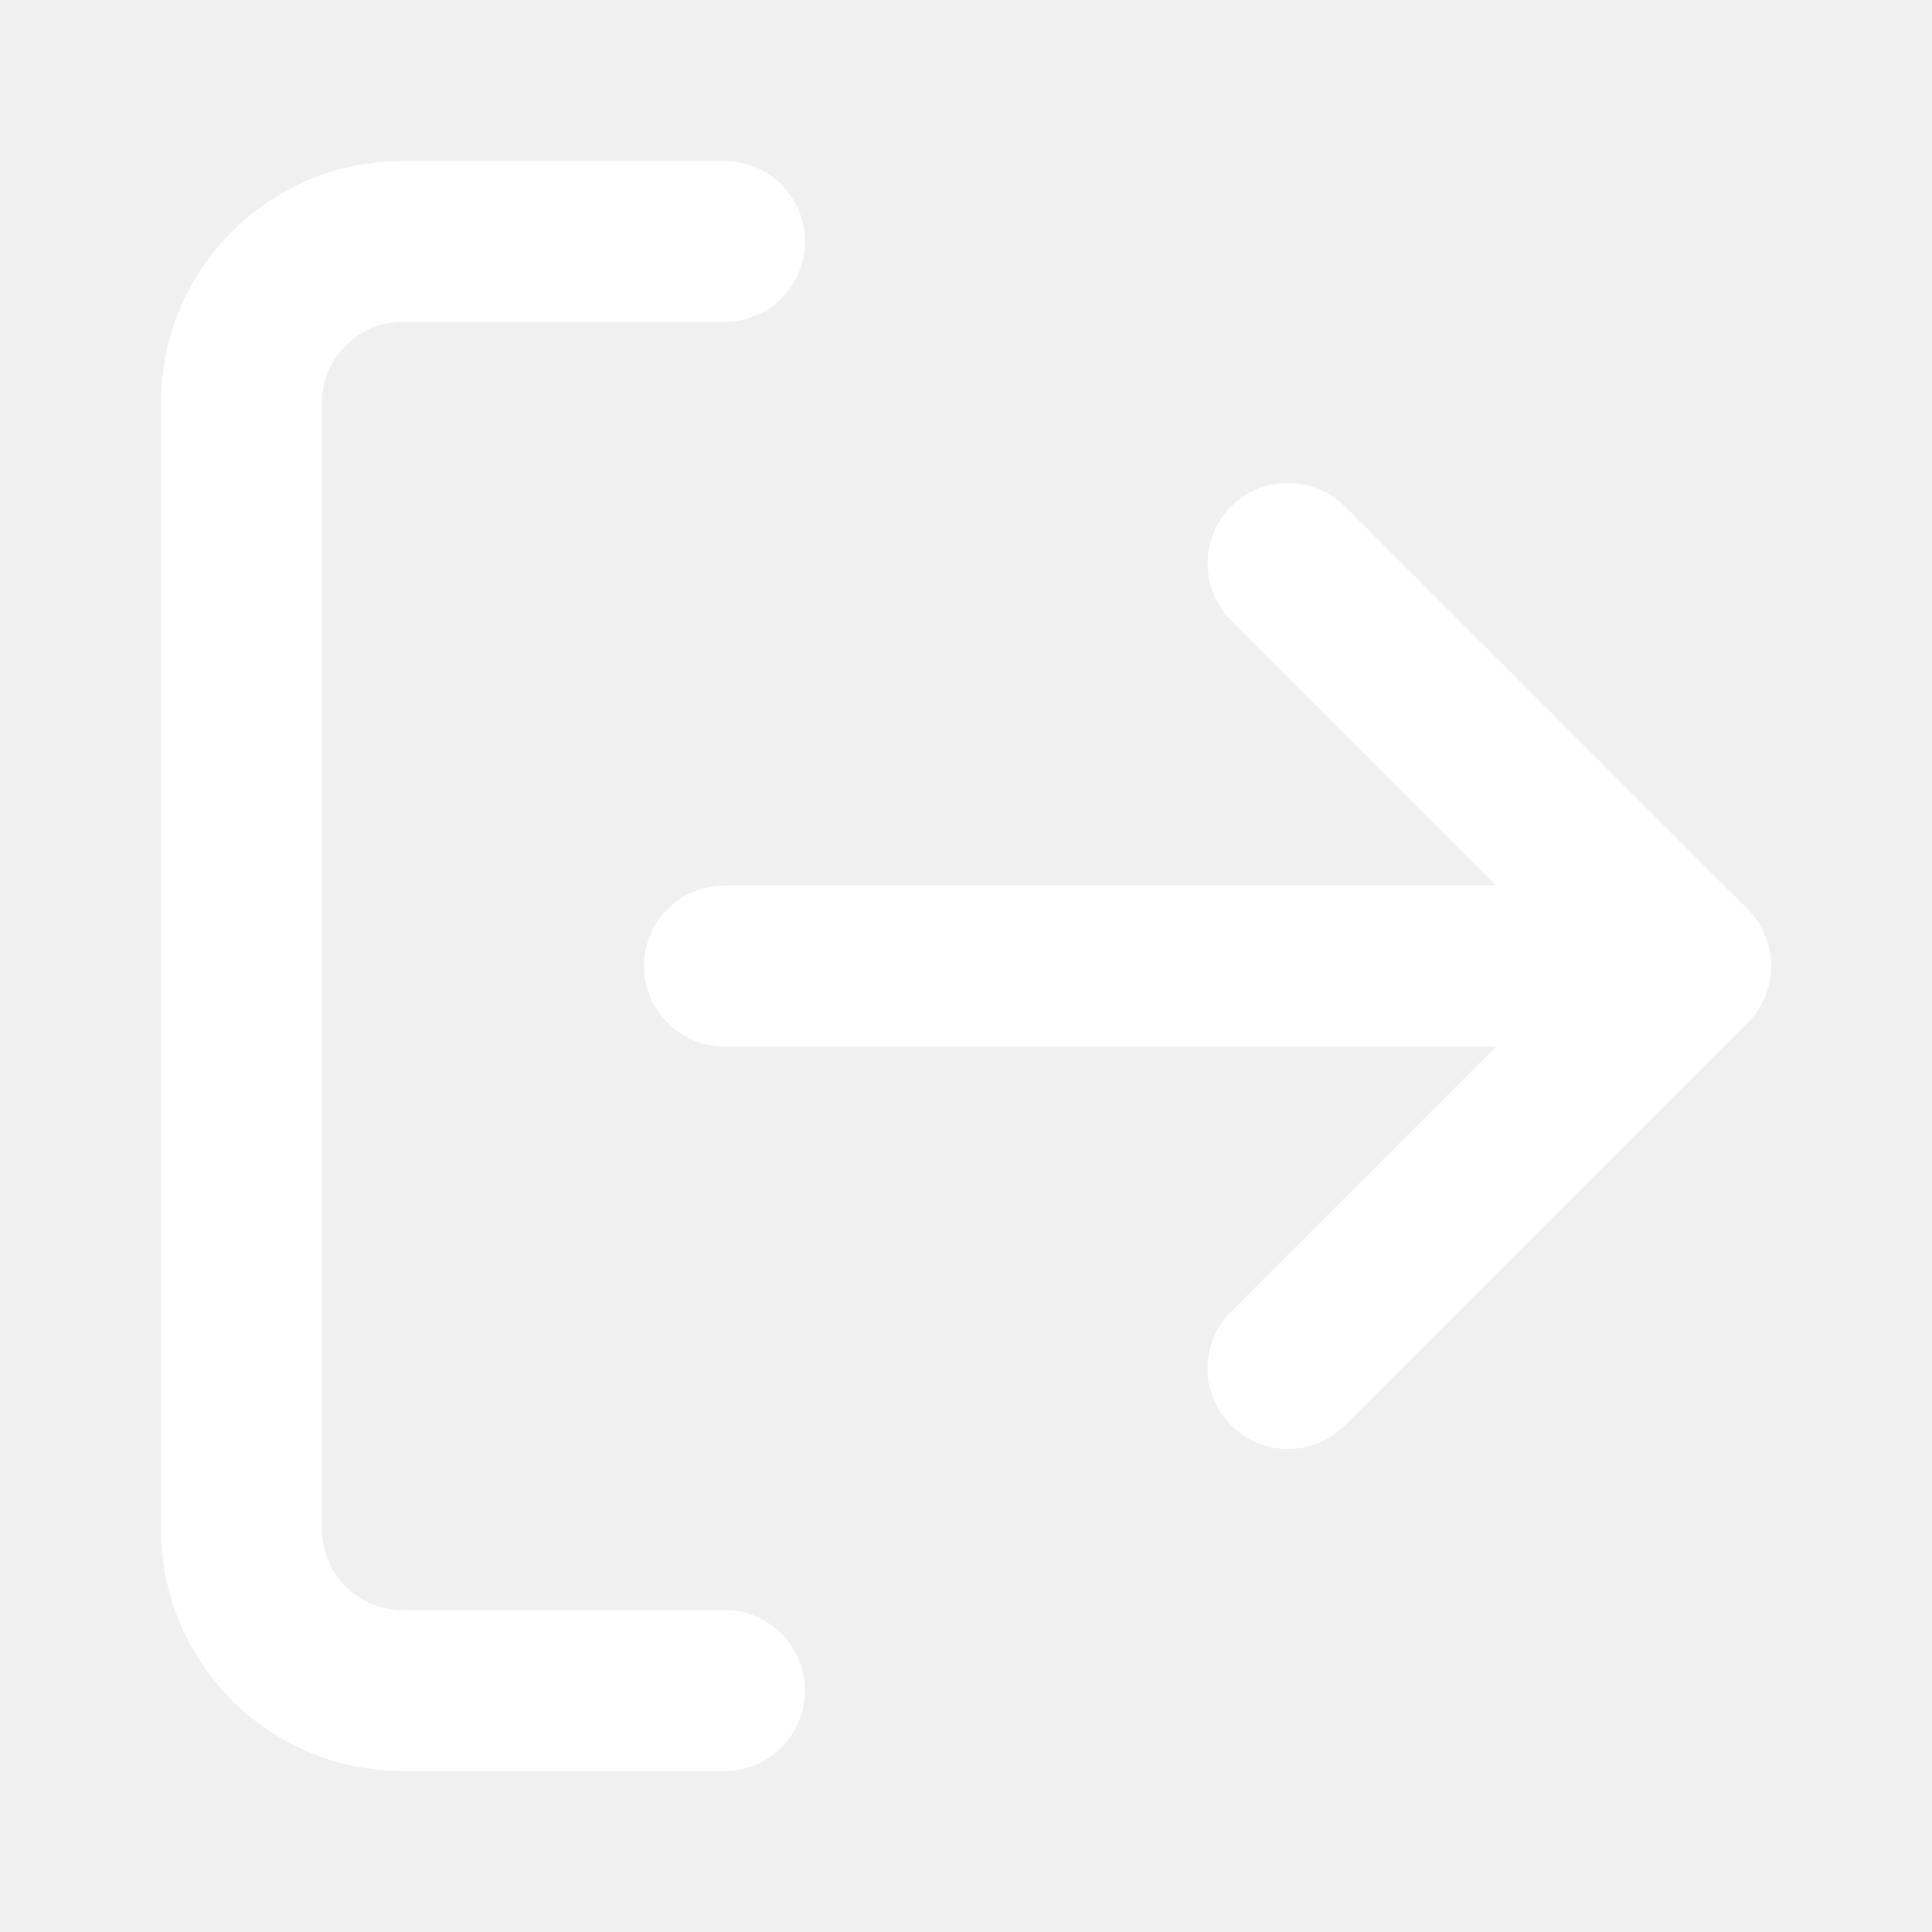
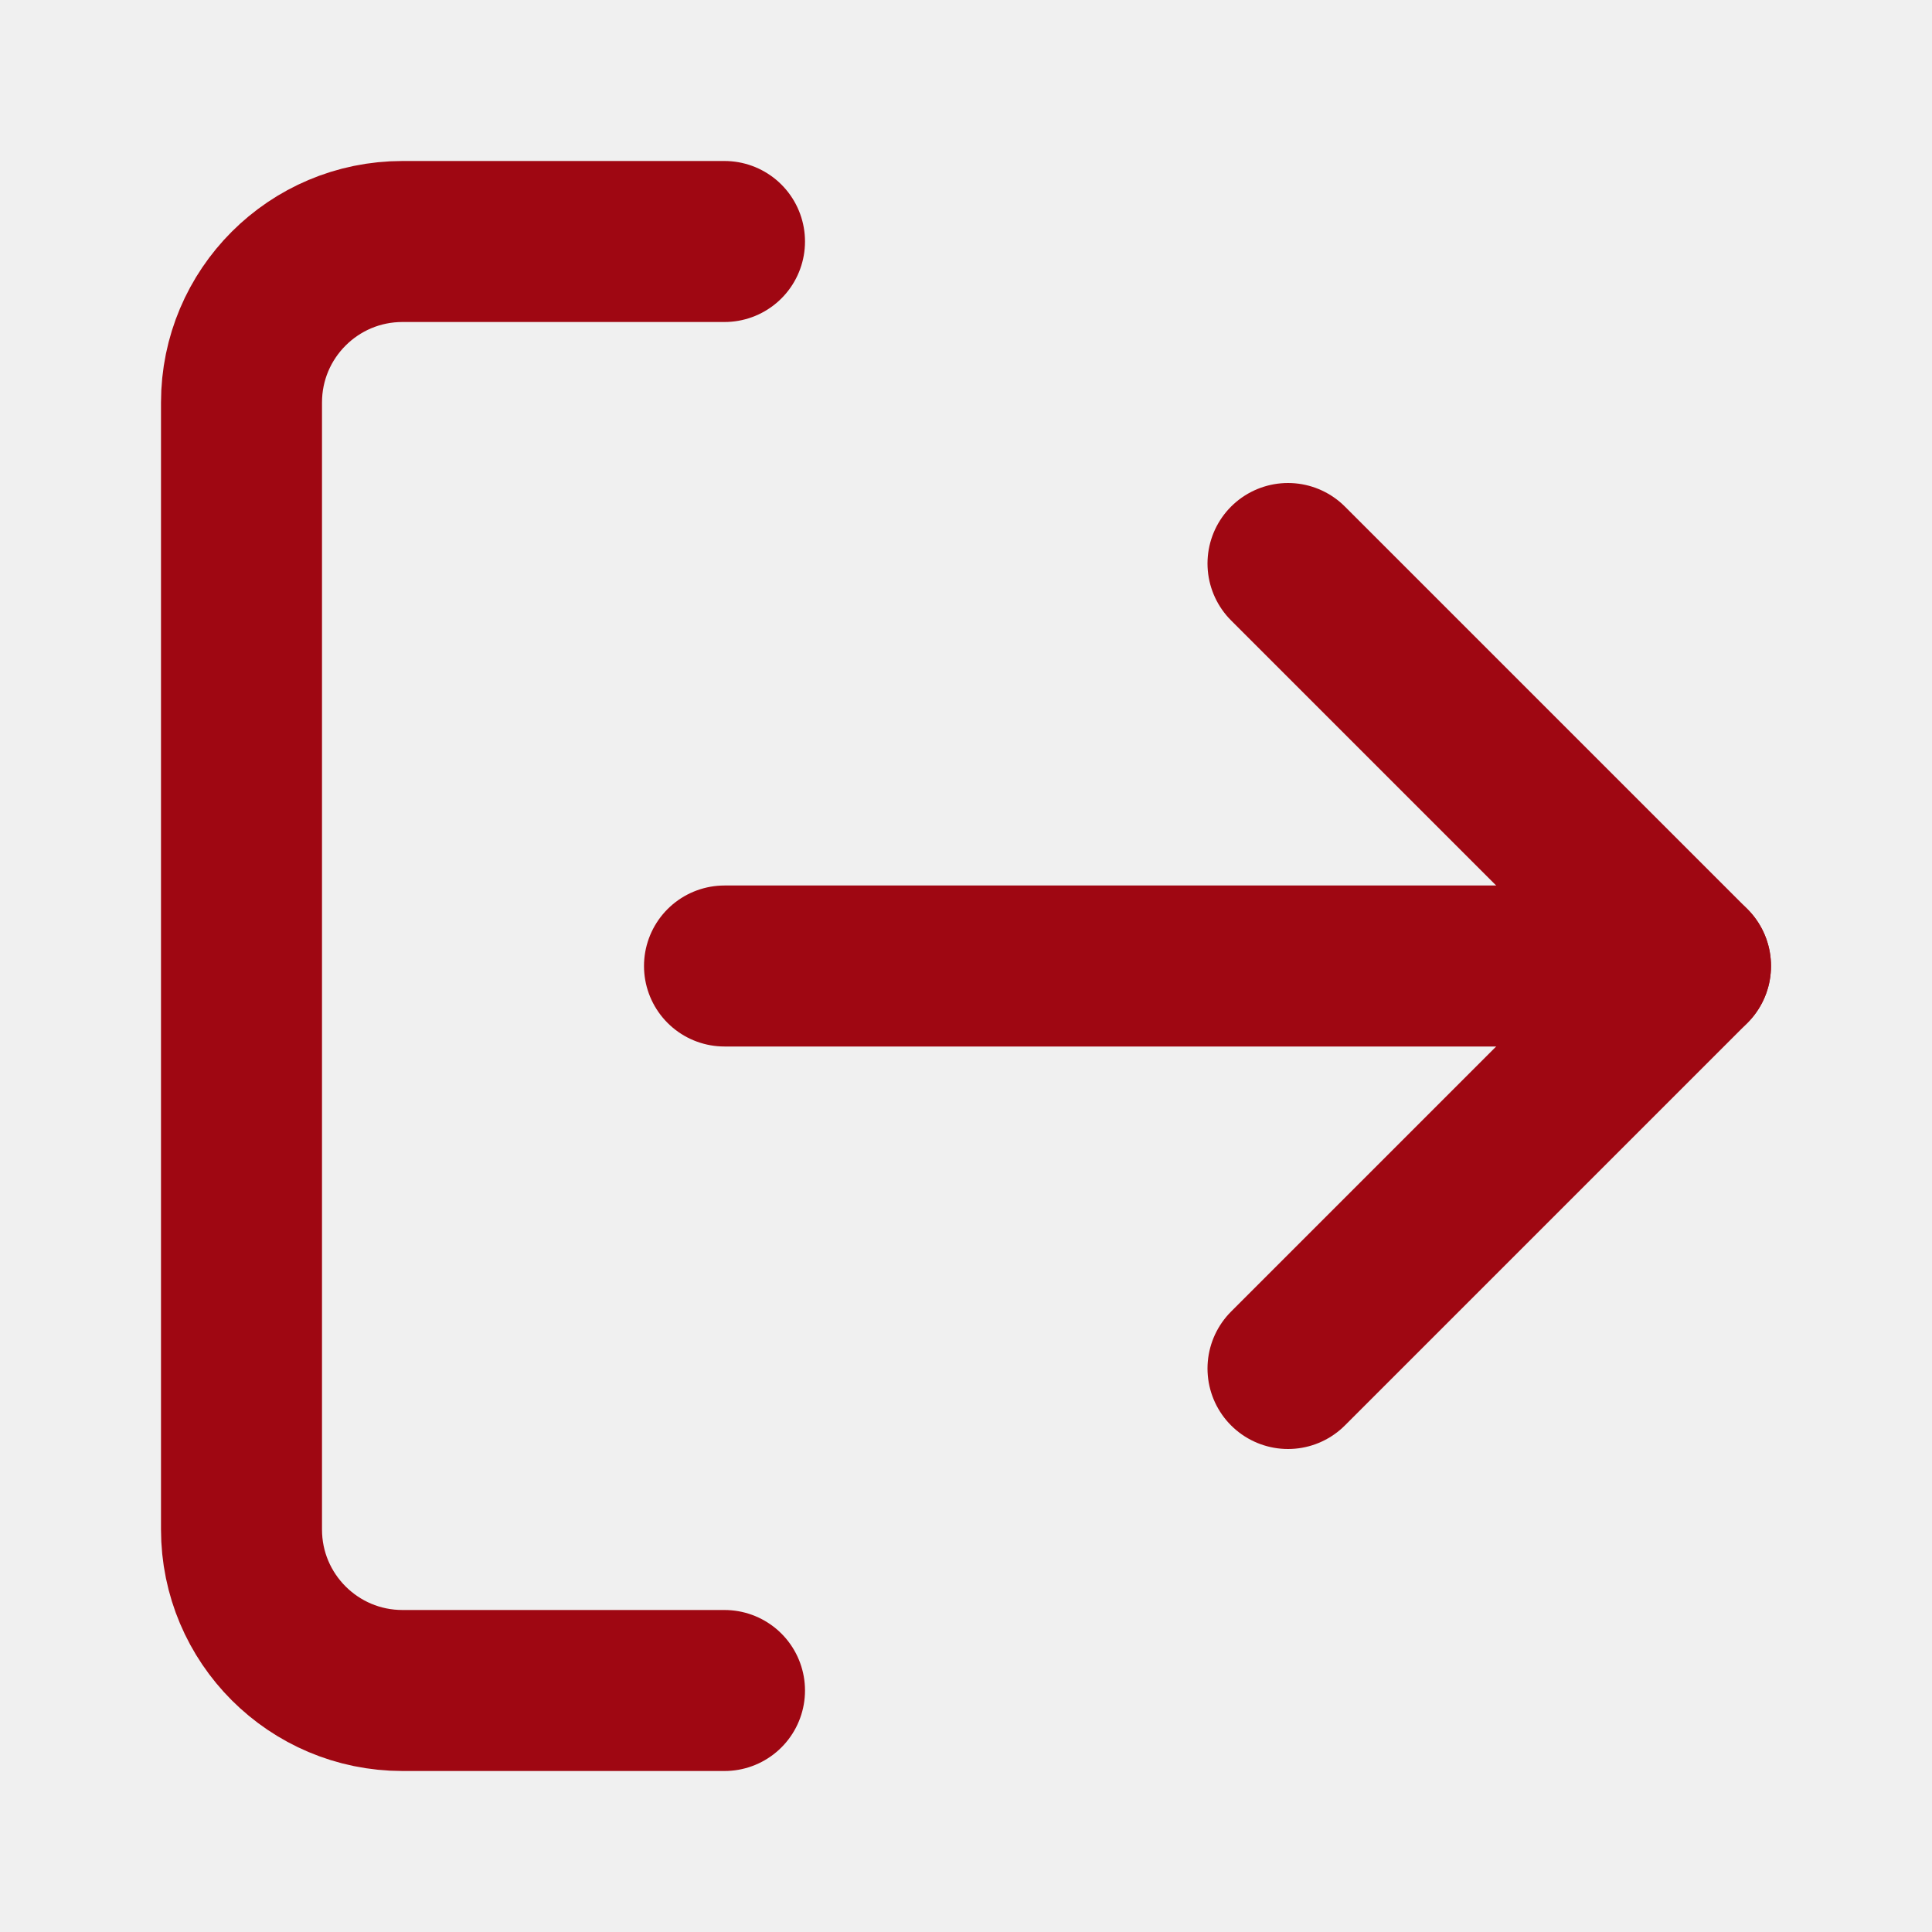
- <svg xmlns="http://www.w3.org/2000/svg" width="24" height="24" viewBox="0 0 24 24" fill="none" stroke="#FFFFFF" stroke-width="2" stroke-linecap="round" stroke-linejoin="round">
+ <svg xmlns="http://www.w3.org/2000/svg" width="24" height="24" viewBox="0 0 24 24" fill="none" stroke="#9f0712" stroke-width="2" stroke-linecap="round" stroke-linejoin="round">
  <path d="M9 21H5a2 2 0 0 1-2-2V5a2 2 0 0 1 2-2h4" />
  <polyline points="16 17 21 12 16 7" />
  <line x1="21" y1="12" x2="9" y2="12" />
</svg>
